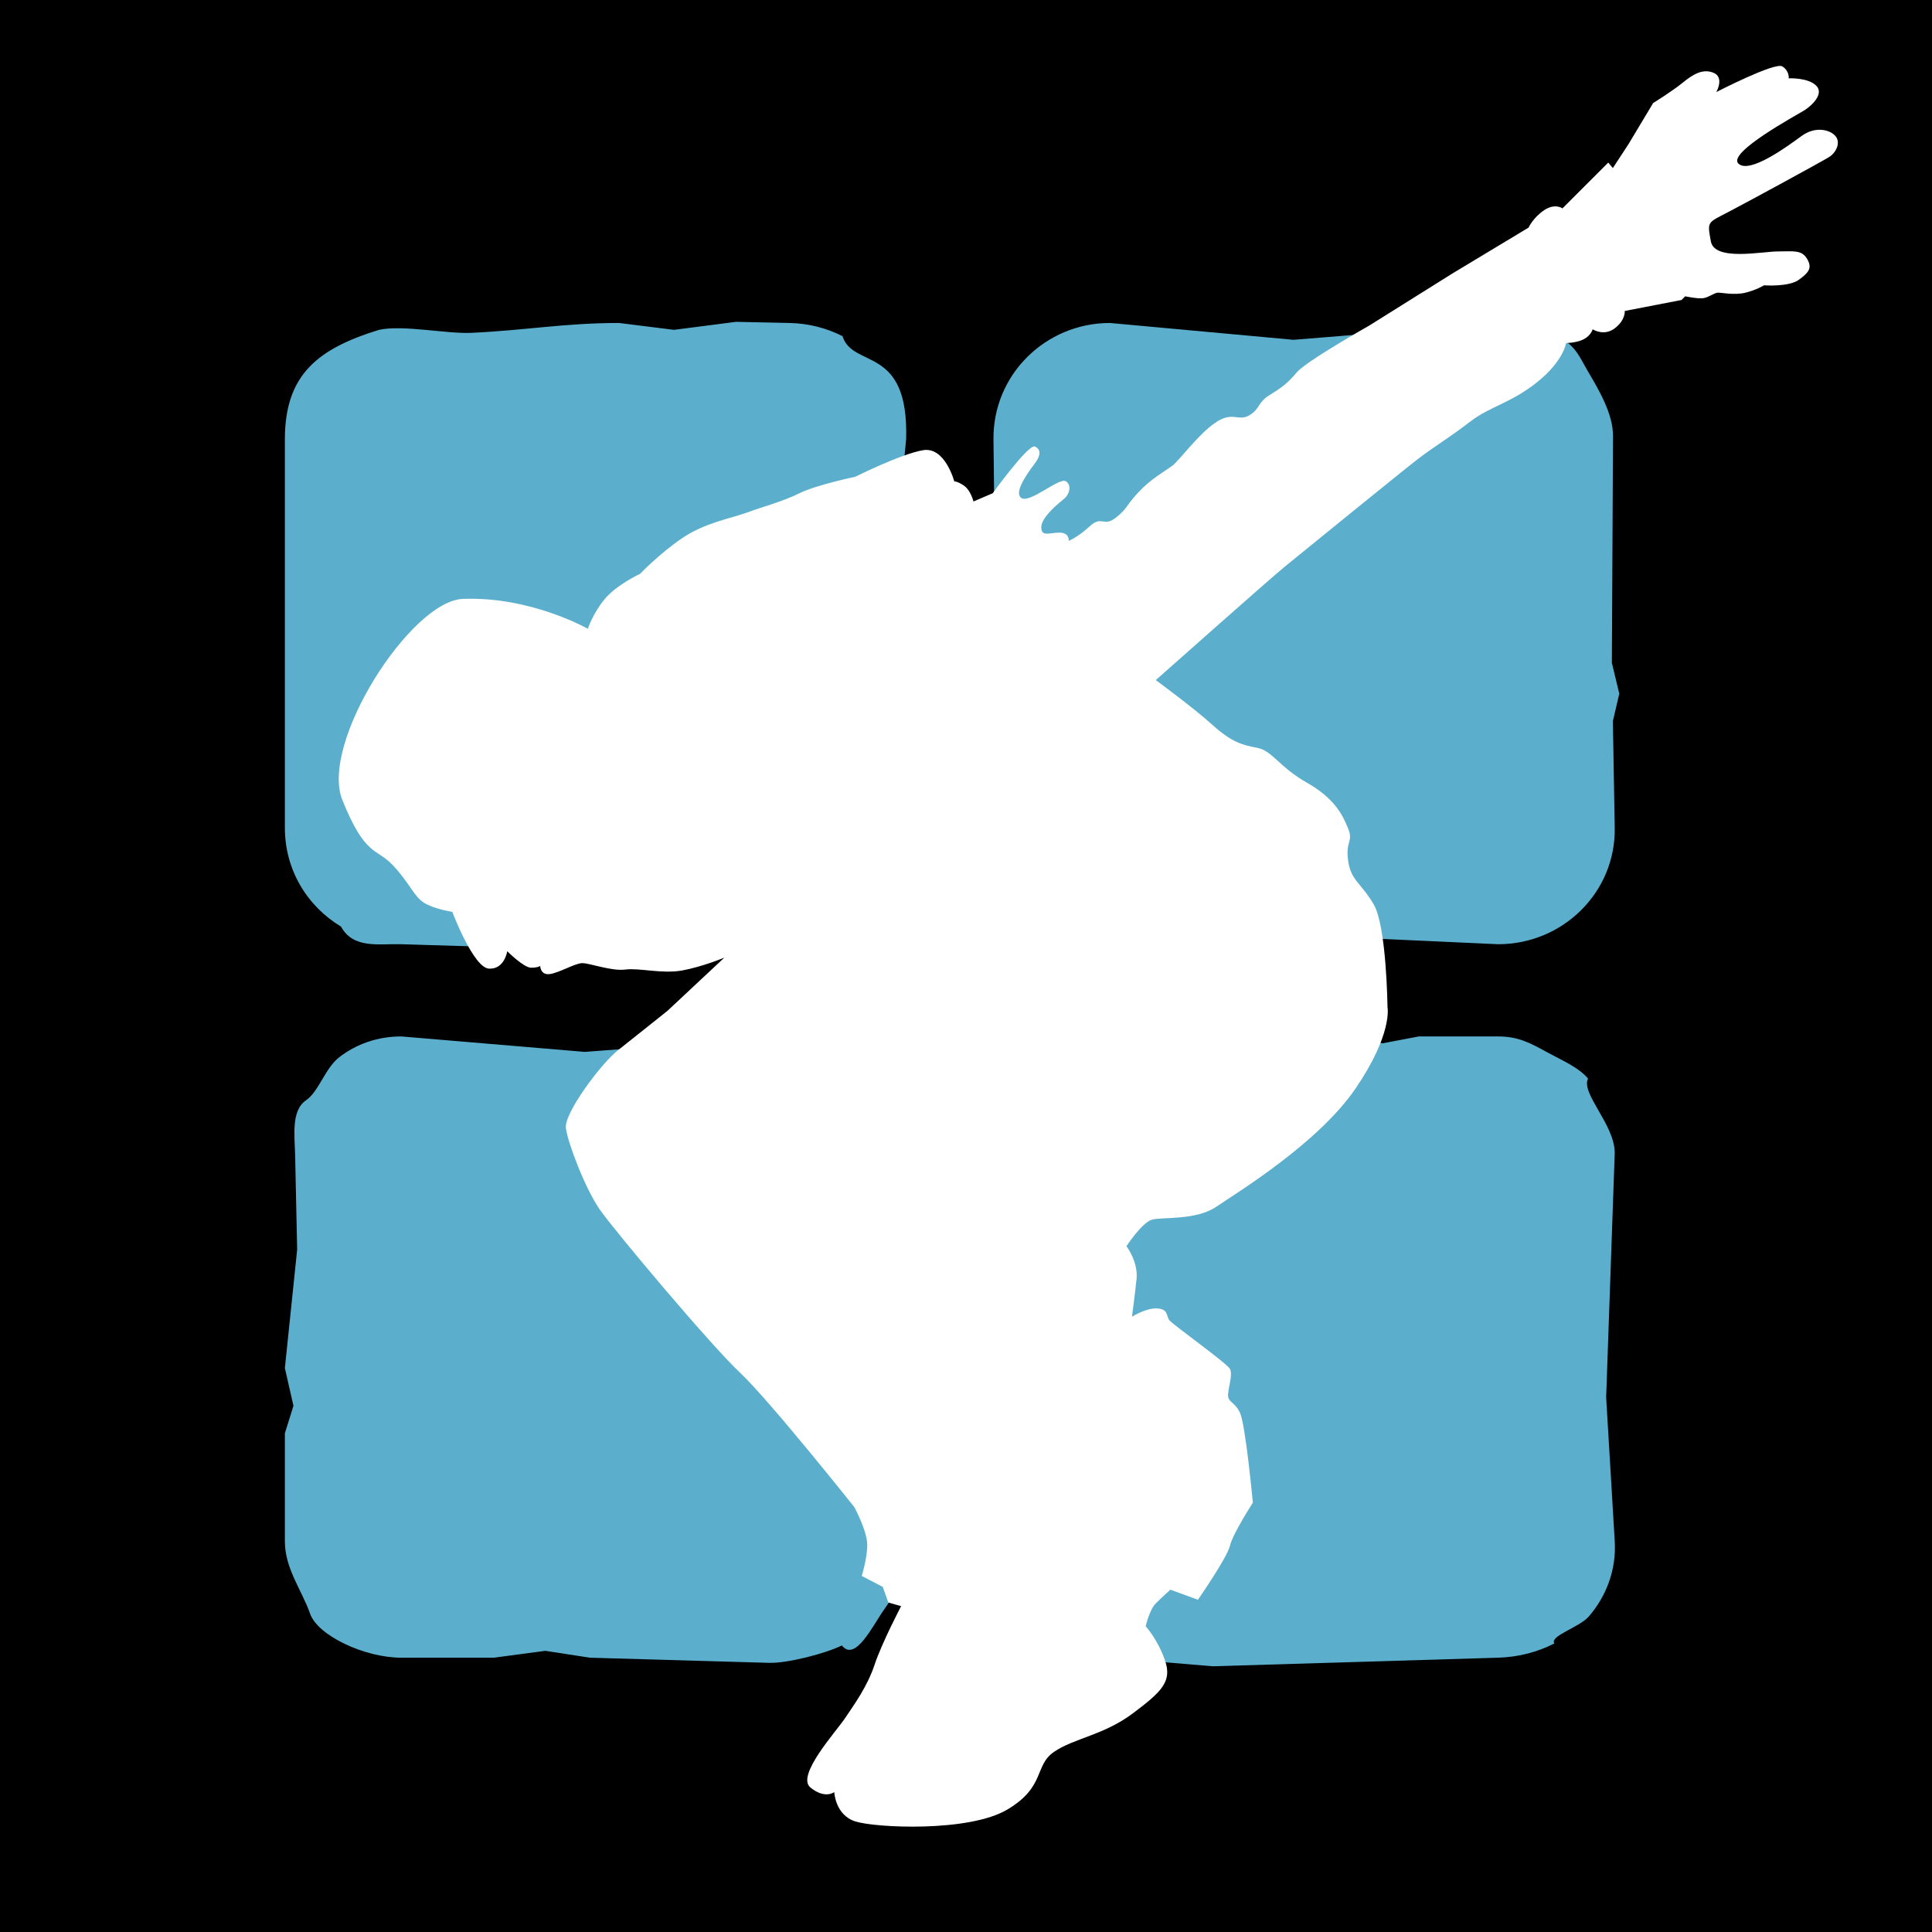
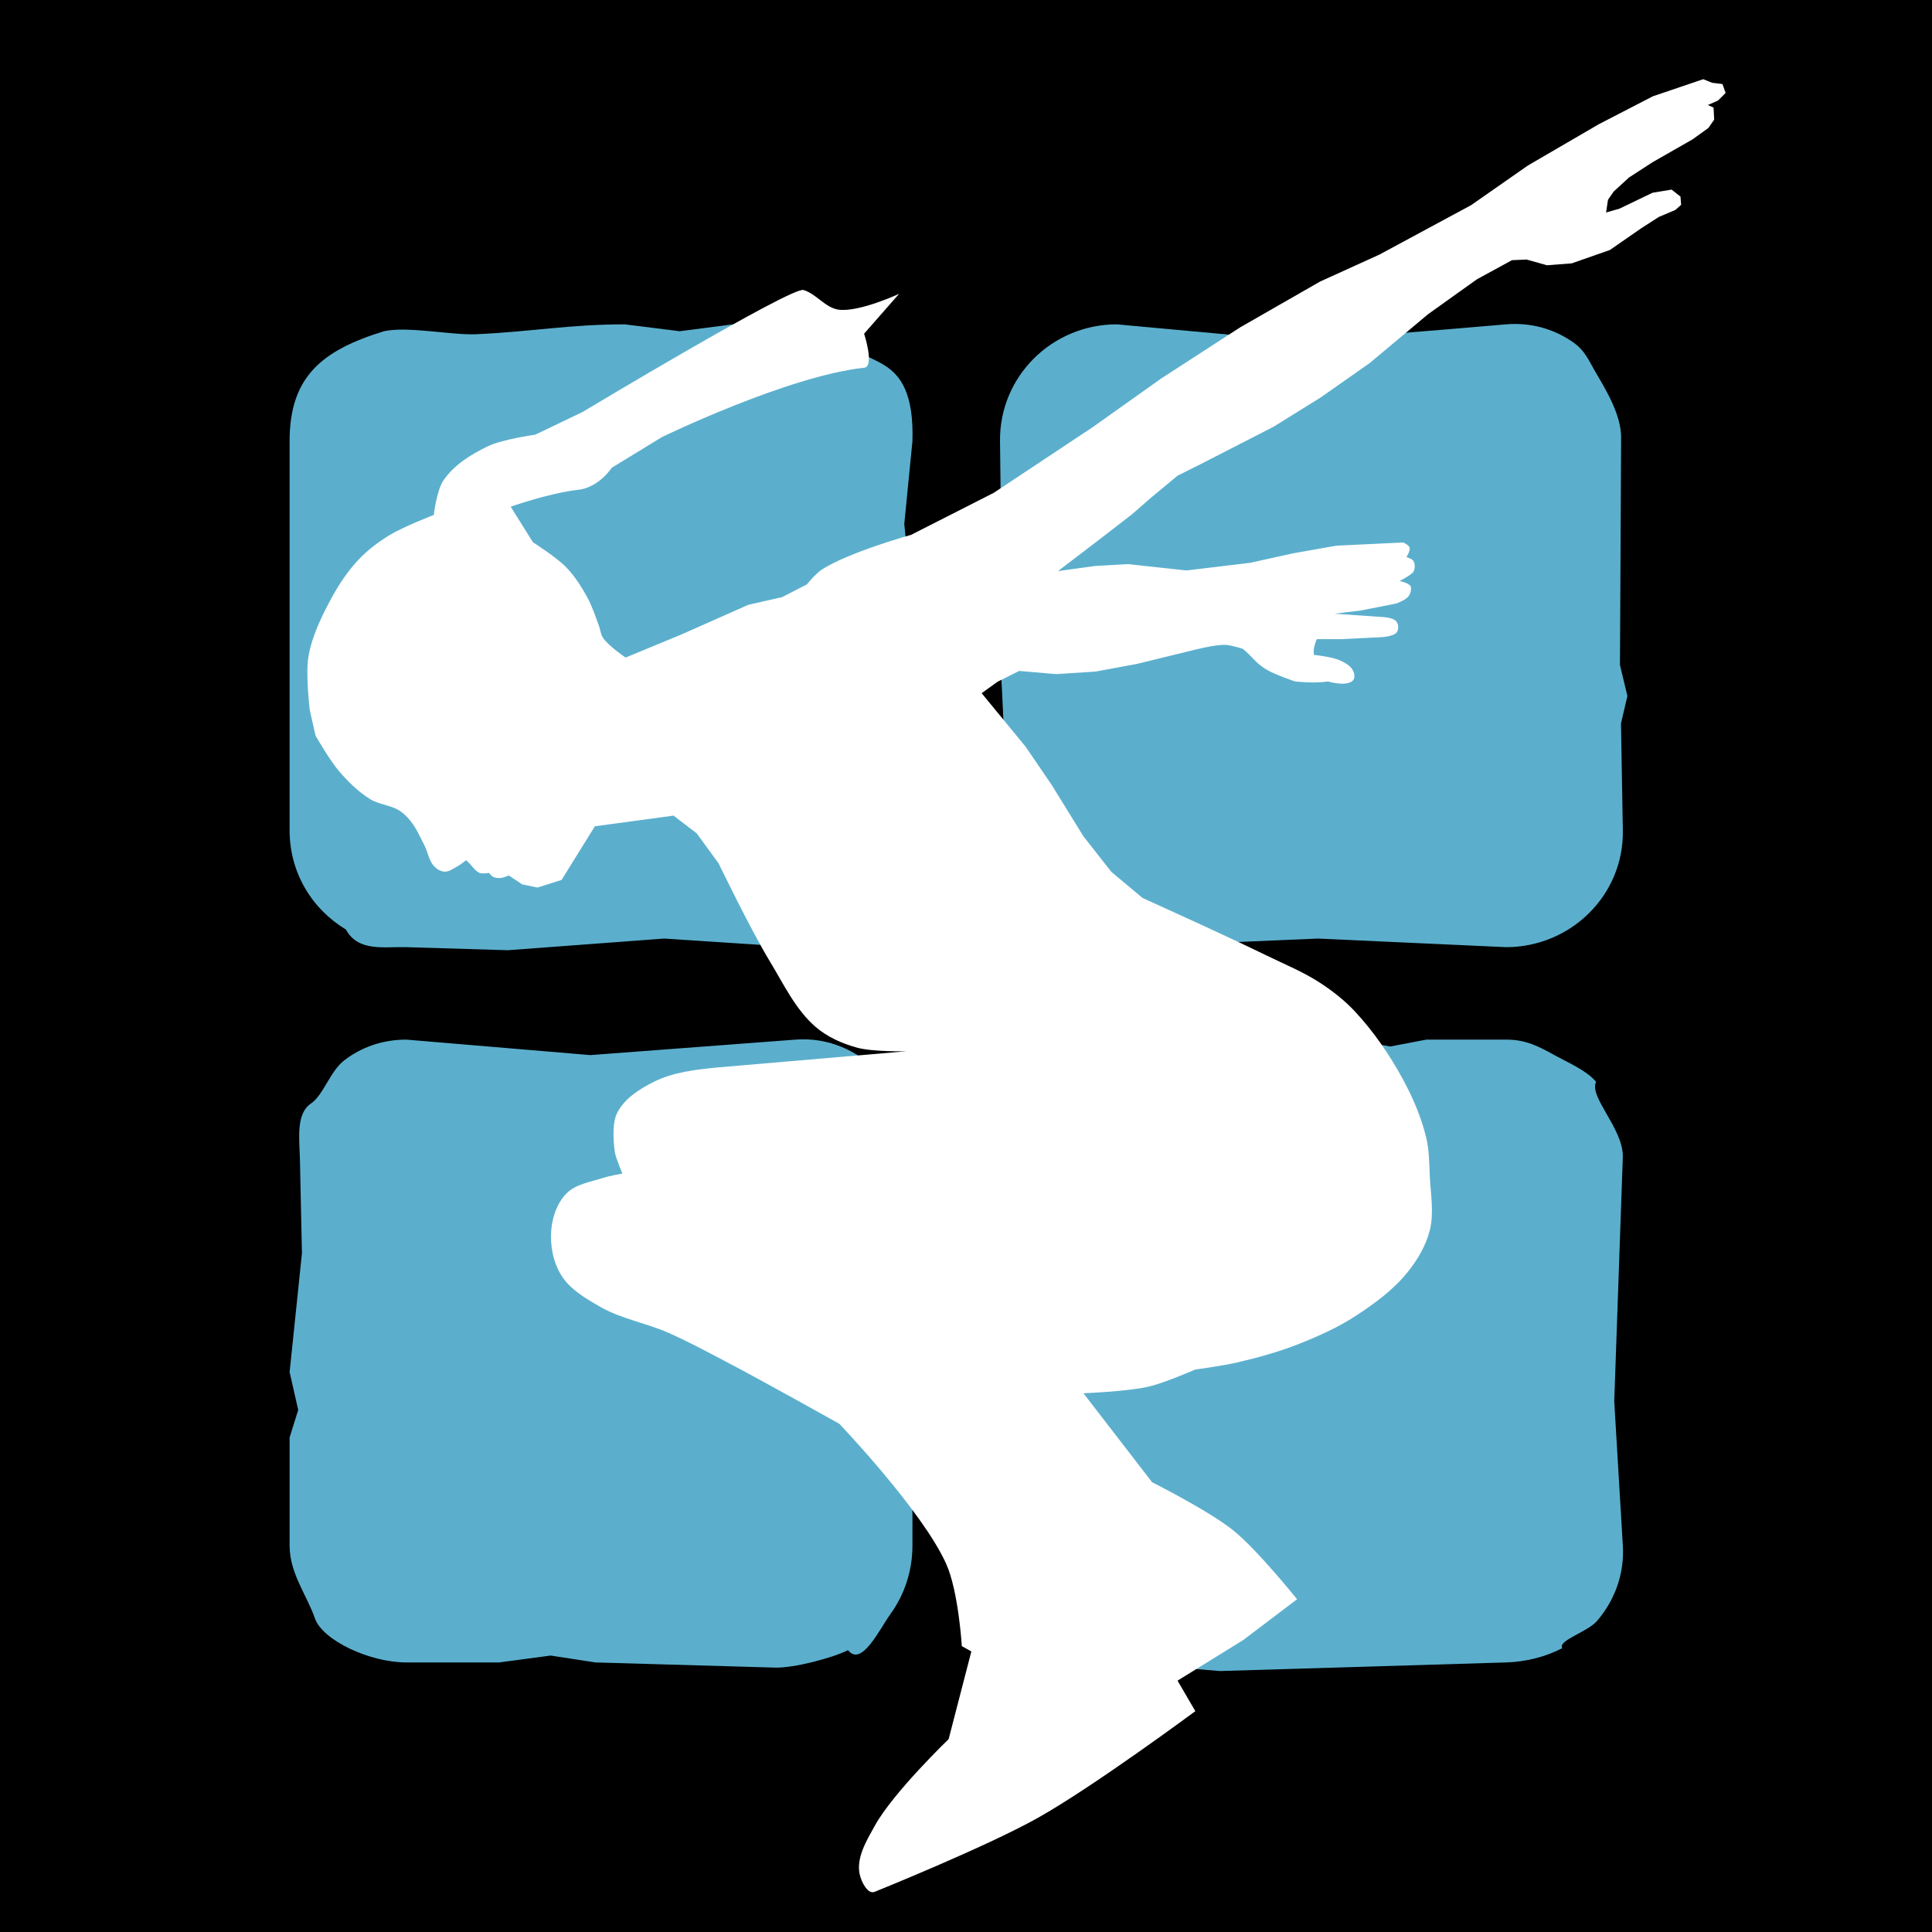
<svg xmlns="http://www.w3.org/2000/svg" width="512" height="512" id="svg3008" version="1.1">
  <defs id="defs3010" />
  <g id="layer1" transform="translate(-313.9286,-76.61223)">
    <rect style="fill:#000000;fill-opacity:1;stroke:none" id="rect3031" width="512" height="512" x="313.929" y="76.612" />
-     <path style="fill:#5bafcd;fill-opacity:1;stroke:none" d="m 608.081,351.281 62.274,0 10.005,1.819 9.55,-1.819 21.07,0 c 5.402,0 8.652,1.829 13.06,4.247 3.422,1.877 8.264,3.93 10.734,6.913 -1.944,3.975 7.075,12.203 7.075,19.71 l -2.274,64.745 2.274,38.153 c 0.452,7.59 -2.219,14.533 -6.829,19.904 -2.538,2.957 -10.439,5.154 -9.181,7.193 -4.463,2.3 -9.552,3.612 -14.86,3.772 l -75.64,2.274 -27.259,-2.274 c -6.303,-0.526 -12.62,-3.91 -17.052,-5.747 -9.196,-3.813 -13.982,-14.347 -13.818,-25.122 l 0.841,-54.979 2.343,-11.369 -3.183,-36.55 c -1.001,-11.493 1.262,-19.736 10.589,-25.035 4.5,-2.557 14.715,-5.834 20.28,-5.834 z" id="rect2992" />
-     <path style="fill:#5bafcd;fill-opacity:1;stroke:none" d="m 608.081,162.205 48.655,4.46 38.176,-3.095 16.067,-1.364 c 6.481,-0.55 12.443,1.178 17.34,4.471 3.551,2.388 4.268,4.691 6.489,8.454 2.769,4.693 6.616,11.153 6.586,17.035 l -0.305,60.1 1.969,8.183 -1.701,7.266 0.491,28.258 c 0.297,17.099 -13.768,30.869 -30.869,30.869 l -49.719,-2.274 -53.179,2.274 c -8.367,0.358 -14.396,-8.394 -20.254,-8.401 -5.156,-5.694 -7.93,-13.754 -8.342,-22.468 l -1.767,-37.351 -1.837,-33.638 1.557,-12.313 -0.227,-19.597 c -0.198,-17.1 13.768,-30.869 30.869,-30.869 z" id="rect2994" />
-     <path style="fill:#5bafcd;fill-opacity:1;stroke:none" d="m 420.292,351.281 48.609,4.093 54.289,-4.093 c 17.053,-1.286 30.869,13.768 30.869,30.869 l 0,28.365 2.274,10.914 -2.274,9.55 0,54.07 c 0,6.759 -2.15,12.997 -5.807,18.07 -2.9,4.023 -7.657,14.136 -11.221,9.551 -4.159,2.08 -14.318,4.756 -19.298,4.613 l -47.468,-1.364 -11.823,-1.819 -13.643,1.819 -24.508,0 c -9.809,0 -22.159,-5.893 -24.167,-11.619 -2.231,-6.359 -6.702,-11.958 -6.702,-19.251 l 0,-28.604 2.274,-7.276 -2.274,-10.004 3.257,-31.391 -0.529,-24.713 c -0.113,-5.312 -1.162,-12.117 2.886,-14.869 3.384,-2.302 5.036,-8.523 8.853,-11.451 4.471,-3.429 10.043,-5.459 16.402,-5.459 z" id="rect2998" />
-     <path style="fill:#5bafcd;fill-opacity:1;stroke:none" d="m 477.996,162.205 14.552,1.819 16.433,-2.124 14.209,0.305 c 5.051,0.108 9.812,1.354 14.013,3.497 2.744,8.749 17.627,2.147 16.857,27.372 l -2.155,21.905 2.831,28.191 -3.86,54.166 c -0.651,9.135 -2.13,13.268 -8.424,18.912 -5.459,4.895 -11.353,11.111 -19.262,10.593 l -34.735,-2.274 -41.371,3.083 -26.793,-0.809 c -5.861,-0.177 -12.695,1.332 -15.99,-4.664 -8.93,-5.392 -14.879,-14.967 -14.879,-26.206 l 0,-102.898 c 0,-17.102 8.612,-24.021 24.958,-29.05 6.348,-1.382 17.865,1.101 24.459,0.794 14.651,-0.683 24.691,-2.613 39.157,-2.613 z" id="rect3000" />
-     <path style="fill:#ffffff;fill-opacity:1;stroke:none" d="m 535.016,551.541 c 0,0 0.243,6.069 5.583,7.768 5.34,1.699 30.101,2.913 40.296,-3.156 10.195,-6.069 7.04,-11.652 12.38,-15.293 5.34,-3.641 13.108,-4.369 20.876,-10.195 7.768,-5.826 10.438,-8.496 8.496,-14.079 -1.942,-5.583 -5.098,-8.982 -5.098,-8.982 0,0 0.971,-4.369 2.67,-6.069 1.699,-1.699 3.884,-3.641 3.884,-3.641 l 7.282,2.67 c 0,0 7.768,-11.166 8.496,-14.322 0.728,-3.156 6.069,-11.409 6.069,-11.409 0,0 -1.942,-20.633 -3.398,-23.789 -1.457,-3.156 -3.398,-2.67 -3.156,-5.098 0.243,-2.428 1.214,-5.098 0.485,-6.554 -0.728,-1.456 -15.05,-11.652 -16.021,-12.866 -0.971,-1.214 -0.243,-2.913 -3.156,-3.156 -2.913,-0.243 -6.797,2.185 -6.797,2.185 0,0 0.728,-5.34 1.214,-9.953 0.485,-4.612 -2.67,-8.739 -2.67,-8.739 0,0 4.127,-6.311 6.797,-7.04 2.67,-0.728 11.652,0.243 16.992,-3.398 5.34,-3.641 26.945,-16.749 36.897,-31.314 9.953,-14.565 8.496,-21.604 8.496,-21.604 0,0 -0.243,-21.362 -3.641,-27.187 -3.398,-5.826 -6.069,-6.311 -6.797,-11.652 -0.728,-5.34 1.457,-4.855 0,-8.496 -1.456,-3.641 -3.641,-8.011 -10.923,-12.137 -7.282,-4.127 -9.224,-8.496 -13.108,-9.224 -3.884,-0.728 -6.797,-1.457 -11.895,-6.069 -5.098,-4.612 -15.05,-11.895 -15.05,-11.895 0,0 30.343,-26.945 34.227,-30.1 3.884,-3.156 31.314,-25.488 35.441,-28.644 4.127,-3.156 8.253,-5.583 13.594,-9.71 5.34,-4.127 10.681,-4.855 17.72,-10.438 7.04,-5.583 7.768,-10.438 7.768,-10.438 0,0 2.67,0 4.612,-0.971 1.942,-0.971 2.427,-2.67 2.427,-2.67 0,0 2.913,1.942 5.826,-0.243 2.913,-2.185 2.67,-4.612 2.67,-4.612 l 15.05,-2.913 0.971,-0.971 c 0,0 3.398,0.728 4.855,0.486 1.456,-0.243 2.913,-1.456 3.884,-1.456 0.971,0 4.369,0.728 7.282,0 2.913,-0.728 4.855,-1.942 4.855,-1.942 0,0 6.554,0.485 9.224,-1.456 2.67,-1.942 3.641,-3.156 2.185,-5.583 -1.456,-2.427 -3.641,-1.942 -7.768,-1.942 -4.127,0 -16.749,2.67 -17.72,-2.67 -0.971,-5.34 -0.971,-4.855 4.612,-7.768 5.583,-2.913 24.76,-13.351 26.702,-14.565 1.942,-1.214 3.156,-3.884 1.699,-5.583 -1.456,-1.699 -5.34,-2.67 -8.982,0 -3.641,2.67 -13.837,10.195 -16.749,7.282 -2.913,-2.913 15.536,-12.865 17.478,-14.079 1.942,-1.214 5.34,-4.369 3.156,-6.554 -2.185,-2.185 -7.282,-1.942 -7.282,-1.942 0,0 0.243,-1.942 -1.699,-3.156 -1.942,-1.214 -17.478,6.797 -17.478,6.797 0,0 2.185,-3.884 -0.728,-5.098 -2.913,-1.214 -5.583,0.485 -8.253,2.67 -2.67,2.185 -7.768,5.34 -7.768,5.34 l -6.554,10.924 -4.127,6.311 -1.214,-1.457 -12.137,12.137 c 0,0 -1.942,-1.457 -4.855,0.485 -2.913,1.942 -4.127,4.612 -4.127,4.612 l -20.148,12.137 -22.09,13.836 c 0,0 -16.749,9.467 -19.177,12.38 -2.428,2.913 -4.127,4.127 -7.282,6.069 -3.156,1.942 -2.427,3.641 -5.34,5.34 -2.913,1.699 -4.369,-1.214 -8.982,1.942 -4.612,3.156 -9.467,9.953 -11.409,11.409 -1.942,1.456 -5.583,3.398 -8.982,7.04 -3.398,3.641 -2.913,4.369 -6.069,6.797 -3.156,2.427 -3.641,-0.728 -6.797,2.185 -3.156,2.913 -5.583,3.884 -5.583,3.884 0,0 0.243,-2.185 -2.427,-2.185 -2.67,0 -4.855,1.214 -4.855,-1.457 0,-2.67 4.855,-6.554 6.069,-7.525 1.214,-0.971 2.185,-3.398 0.485,-4.612 -1.699,-1.214 -9.71,6.069 -11.894,4.369 -2.185,-1.699 2.67,-7.768 3.884,-9.467 1.214,-1.699 1.456,-3.398 -0.243,-4.127 -1.699,-0.728 -11.166,12.38 -11.166,12.38 l -5.098,2.185 c 0,0 -0.728,-2.913 -2.427,-4.127 -1.699,-1.214 -2.67,-1.214 -2.67,-1.214 0,0 -2.427,-9.224 -8.253,-8.253 -5.826,0.971 -17.963,7.04 -17.963,7.04 0,0 -10.438,2.185 -14.807,4.369 -4.369,2.185 -9.953,3.641 -13.837,5.098 -3.884,1.457 -11.166,2.67 -17.235,6.797 -6.069,4.127 -11.166,9.467 -11.166,9.467 0,0 -6.311,2.913 -9.467,6.797 -3.156,3.884 -4.369,7.768 -4.369,7.768 0,0 -15.123,-8.63 -33.127,-7.928 -13.813,0.539 -37.998,38.271 -31.929,53.321 6.069,15.05 8.982,12.623 13.351,17.235 4.369,4.612 5.583,8.253 8.253,9.952 2.67,1.699 7.525,2.427 7.525,2.427 0,0 5.583,14.808 9.71,15.05 4.127,0.243 4.855,-4.612 4.855,-4.612 0,0 4.369,4.369 6.311,4.369 1.942,0 2.427,-0.486 2.427,-0.486 0,0 0,2.427 2.427,2.185 2.427,-0.243 6.797,-2.913 8.739,-2.913 1.942,0 7.768,2.185 11.409,1.699 3.641,-0.485 9.71,1.214 15.05,0.243 5.34,-0.971 11.166,-3.398 11.166,-3.398 l -15.05,14.079 c 0,0 -8.496,6.797 -13.108,10.438 -4.612,3.641 -14.322,16.749 -13.837,20.633 0.485,3.884 5.098,16.021 8.982,21.604 3.884,5.583 29.372,35.926 37.14,43.209 7.768,7.282 30.343,35.684 30.343,35.684 0,0 3.398,6.311 3.398,9.953 0,3.641 -1.456,8.253 -1.456,8.253 l 5.583,2.913 1.456,4.127 3.398,0.971 c 0,0 -5.098,9.71 -7.04,15.536 -1.942,5.826 -5.34,10.438 -7.768,14.079 -2.427,3.641 -13.108,15.293 -9.224,18.449 3.884,3.156 6.311,1.214 6.311,1.214 z" id="path3777" />
+     <g id="g3003">
+       <path id="rect2992-1" d="m 609.891,352.121 62.432,0 10.03,1.824 9.574,-1.824 21.123,0 c 5.416,0 8.674,1.833 13.093,4.258 3.43,1.882 8.285,3.94 10.762,6.93 -1.949,3.985 7.093,12.234 7.093,19.76 l -2.279,64.909 2.279,38.25 c 0.453,7.609 -2.225,14.57 -6.846,19.955 -2.544,2.964 -10.466,5.167 -9.204,7.212 -4.474,2.306 -9.576,3.622 -14.897,3.781 l -75.831,2.279 -27.328,-2.279 c -6.319,-0.527 -12.652,-3.92 -17.095,-5.762 -9.219,-3.823 -14.018,-14.384 -13.853,-25.186 l 0.843,-55.118 2.349,-11.398 -3.191,-36.643 c -1.003,-11.522 1.266,-19.786 10.616,-25.099 4.511,-2.563 14.752,-5.849 20.332,-5.849 z" style="fill:#5bafcd;fill-opacity:1;stroke:none" />
+       <path id="rect2994-7" d="m 609.891,162.566 48.778,4.471 38.273,-3.103 16.108,-1.368 c 6.497,-0.552 12.475,1.181 17.384,4.483 3.56,2.395 4.279,4.703 6.505,8.475 2.776,4.705 6.632,11.181 6.603,17.078 l -0.305,60.253 1.974,8.204 -1.705,7.284 0.492,28.33 c 0.298,17.142 -13.803,30.948 -30.948,30.948 l -49.845,-2.279 -53.314,2.279 c -8.388,0.359 -14.433,-8.416 -20.305,-8.422 -5.169,-5.708 -7.95,-13.789 -8.363,-22.525 l -1.771,-37.445 -1.841,-33.723 1.561,-12.344 -0.227,-19.647 c -0.199,-17.144 13.803,-30.948 30.948,-30.948 z" style="fill:#5bafcd;fill-opacity:1;stroke:none" />
+       <path id="rect2998-4" d="m 421.626,352.121 48.733,4.103 54.427,-4.103 c 17.096,-1.289 30.948,13.803 30.948,30.948 l 0,28.437 2.28,10.942 -2.28,9.574 0,54.207 c 0,6.776 -2.156,13.03 -5.822,18.116 -2.907,4.034 -7.676,14.171 -11.249,9.575 -4.169,2.085 -14.354,4.768 -19.347,4.624 l -47.588,-1.368 -11.853,-1.824 -13.677,1.824 -24.57,0 c -9.834,0 -22.215,-5.908 -24.229,-11.648 -2.237,-6.375 -6.719,-11.988 -6.719,-19.3 l 0,-28.676 2.279,-7.294 -2.279,-10.03 3.265,-31.471 -0.53,-24.776 c -0.114,-5.326 -1.165,-12.147 2.893,-14.907 3.393,-2.307 5.048,-8.545 8.876,-11.48 4.483,-3.438 10.068,-5.473 16.443,-5.473 z" style="fill:#5bafcd;fill-opacity:1;stroke:none" />
+       <path id="rect3000-0" d="m 479.477,162.566 14.589,1.824 16.475,-2.129 14.245,0.306 c 5.064,0.109 9.837,1.358 14.048,3.506 2.751,8.771 17.671,2.152 16.899,27.442 l -2.16,21.96 2.838,28.263 -3.87,54.303 c -0.653,9.159 -2.135,13.302 -8.446,18.96 -5.473,4.907 -11.382,11.139 -19.311,10.62 l -34.823,-2.28 -41.476,3.09 -26.861,-0.811 c -5.875,-0.177 -12.728,1.336 -16.031,-4.676 -8.953,-5.405 -14.917,-15.005 -14.917,-26.272 l 0,-103.159 c 0,-17.145 8.634,-24.082 25.021,-29.124 6.364,-1.386 17.91,1.104 24.521,0.796 14.688,-0.685 24.753,-2.62 39.256,-2.62 z" style="fill:#5bafcd;fill-opacity:1;stroke:none" />
+       <path id="path3012" d="m 601.049,445.834 18.199,23.591 c 0,0 15.066,7.55 21.569,12.806 6.429,5.197 16.851,18.199 16.851,18.199 l -14.312,10.835 -17.367,10.734 4.718,8.088 c 0,0 -27.109,20.089 -41.79,28.309 -13.774,7.713 -43.138,19.547 -43.138,19.547 -1.887,0.855 -3.63,-2.689 -4.044,-4.718 -0.895,-4.386 1.874,-8.891 4.044,-12.807 4.867,-8.782 19.547,-22.917 19.547,-22.917 l 6.022,-23.241 -2.529,-1.403 c 0,0 -0.862,-14.557 -4.167,-21.864 -6.408,-14.166 -28.309,-37.071 -28.309,-37.071 0,0 -20.269,-11.352 -30.557,-16.74 -4.878,-2.554 -9.734,-5.172 -14.775,-7.387 -5.916,-2.6 -12.516,-3.679 -18.111,-6.911 -3.814,-2.203 -7.945,-4.586 -10.247,-8.341 -2.166,-3.533 -3.013,-8.028 -2.621,-12.154 0.326,-3.437 1.61,-7.091 4.051,-9.532 2.441,-2.441 6.247,-2.989 9.532,-4.051 1.705,-0.551 5.243,-1.191 5.243,-1.191 0,0 -1.668,-4.051 -1.906,-5.243 -0.238,-1.192 -1.094,-7.509 0.477,-10.724 1.879,-3.848 5.941,-6.424 9.77,-8.341 5.17,-2.588 11.166,-3.244 16.92,-3.813 l 50.044,-4.289 c 0,0 -8.883,0.207 -13.107,-0.953 -3.939,-1.082 -7.87,-2.811 -10.962,-5.481 -5.354,-4.623 -8.481,-11.35 -12.154,-17.396 -5.072,-8.351 -13.583,-25.975 -13.583,-25.975 l -5.789,-7.934 -6.149,-4.705 -20.842,2.825 -8.822,14.214 -6.403,2.022 -4.044,-0.842 -3.539,-2.359 c 0,0 -1.428,0.623 -2.191,0.674 -0.682,0.046 -1.414,-0.023 -2.022,-0.337 -0.424,-0.218 -1.011,-1.011 -1.011,-1.011 0,0 -1.743,0.308 -2.528,0 -0.999,-0.392 -2.359,-2.191 -2.359,-2.191 l -1.18,-1.18 c 0,0 -1.732,1.344 -2.696,1.854 -0.959,0.507 -1.95,1.23 -3.033,1.18 -1.004,-0.047 -1.994,-0.629 -2.696,-1.348 -1.475,-1.51 -1.725,-3.855 -2.696,-5.729 -1.099,-2.122 -2.064,-4.354 -3.539,-6.235 -0.858,-1.094 -1.859,-2.12 -3.033,-2.865 -2.343,-1.485 -5.389,-1.577 -7.751,-3.033 -3.149,-1.941 -5.841,-4.613 -8.257,-7.414 -2.462,-2.855 -6.235,-9.436 -6.235,-9.436 l -1.517,-6.74 c 0,0 -1.176,-9.622 -0.337,-14.323 0.966,-5.411 3.453,-10.498 6.066,-15.334 1.993,-3.688 4.365,-7.233 7.246,-10.279 2.363,-2.498 5.155,-4.608 8.088,-6.403 3.687,-2.257 11.795,-5.392 11.795,-5.392 0,0 0.77,-6.488 2.528,-9.099 2.772,-4.12 7.321,-6.947 11.795,-9.099 3.882,-1.867 12.553,-3.068 12.553,-3.068 l 12.555,-6.018 c 0,0 55.374,-33.269 58.544,-32.33 3.423,1.014 5.812,4.77 9.354,5.218 5.465,0.692 15.982,-4.202 15.982,-4.202 l -9.267,10.562 c 0,0 2.852,8.719 0.014,9.024 -20.255,2.175 -53.613,18.387 -53.613,18.387 l -13.278,8.12 c 0,0 -3.386,5.237 -8.913,5.849 -7.594,0.84 -17.867,4.466 -17.867,4.466 l 5.898,9.436 c 0,0 6.219,3.952 8.762,6.572 2.253,2.32 4.036,5.094 5.59,7.93 1.341,2.445 2.202,5.127 3.172,7.742 0.371,0.999 0.421,2.145 1.011,3.033 1.476,2.221 6.018,5.272 6.018,5.272 l 14.66,-6.066 17.862,-7.92 8.931,-2.022 6.572,-3.37 c 0,0 2.346,-2.876 3.876,-3.876 7.117,-4.649 23.759,-9.268 23.759,-9.268 l 21.893,-11.131 26.213,-17.396 18.111,-12.868 20.971,-13.583 21.209,-12.153 15.728,-7.149 24.307,-13.107 15.013,-10.485 18.826,-10.962 14.298,-7.387 13.345,-4.528 2.383,0.953 2.717,0.327 0.843,2.359 -2.022,2.022 -2.696,1.18 1.517,0.674 0.168,3.202 -1.517,2.191 -4.213,3.033 -10.616,6.066 -6.235,4.044 -4.044,3.707 -1.517,2.191 -0.505,3.37 3.539,-1.011 8.762,-4.213 5.055,-0.842 2.359,1.853 0.168,2.191 -1.517,1.348 -4.381,1.854 -4.718,3.033 -8.257,5.729 -10.11,3.539 -6.572,0.506 -5.392,-1.517 -3.876,0.168 -9.268,5.055 -12.975,9.268 -15.503,12.975 -12.975,9.099 -12.47,7.751 -19.715,10.11 -5.729,2.865 -6.909,5.729 -5.224,4.55 -9.605,7.414 -9.942,7.583 9.773,-1.348 8.762,-0.505 15.503,1.685 16.851,-2.022 11.458,-2.528 11.458,-2.022 17.693,-0.843 c 0,0 1.481,0.658 1.685,1.348 0.252,0.852 -0.843,2.528 -0.843,2.528 0,0 1.494,0.406 1.854,1.011 0.487,0.821 0.47,2.034 0,2.865 -0.484,0.855 -3.658,2.458 -3.658,2.458 0,0 2.79,0.559 2.983,1.586 0.161,0.857 -0.144,1.835 -0.674,2.528 -0.75,0.979 -3.202,1.854 -3.202,1.854 l -9.436,1.854 -6.909,0.843 12.133,0.843 c 0,0 3.298,0.046 4.213,1.179 0.6,0.745 0.714,2.079 0.168,2.865 -0.871,1.255 -4.381,1.348 -4.381,1.348 l -10.279,0.506 -6.572,0 c 0,0 -0.913,2.197 -0.806,3.336 0.1,1.056 -0.009,0.827 -0.009,0.827 0,0 4.897,0.483 7.077,1.517 1.3,0.617 2.747,1.399 3.37,2.696 0.365,0.759 0.554,1.893 0,2.528 -1.581,1.812 -6.672,0.318 -6.672,0.318 -3.669,0.578 -8.725,-0.009 -8.725,-0.009 0,0 -5.35,-1.823 -7.406,-3.06 -2.25,-1.354 -2.991,-2.286 -4.832,-4.158 -1.09,-1.107 -1.715,-1.467 -1.715,-1.467 0,0 -2.997,-0.967 -4.55,-1.011 -2.788,-0.079 -8.257,1.348 -8.257,1.348 l -15.166,3.707 -10.953,2.022 -10.447,0.674 -9.773,-0.843 -5.729,2.865 -4.213,3.033 11.627,14.155 6.909,10.11 8.425,13.649 7.414,9.436 8.257,6.909 15.503,7.077 c 0,0 11.504,5.298 17.188,8.088 4.871,2.391 9.957,4.434 14.492,7.414 3.313,2.178 6.476,4.666 9.173,7.573 4.961,5.348 9.147,11.463 12.63,17.873 2.656,4.886 4.892,10.084 6.196,15.49 0.804,3.335 0.794,6.82 0.953,10.247 0.221,4.761 1.153,9.674 0,14.298 -1.023,4.103 -3.299,7.912 -5.958,11.2 -3.721,4.603 -8.628,8.201 -13.583,11.439 -4.818,3.148 -10.132,5.524 -15.49,7.626 -5.171,2.028 -10.558,3.503 -15.966,4.766 -3.688,0.861 -11.2,1.906 -11.2,1.906 0,0 -8.105,3.544 -12.392,4.528 -5.621,1.29 -17.214,1.74 -17.214,1.74 z" style="fill:#ffffff;fill-opacity:1;stroke:none" />
+     </g>
  </g>
</svg>
